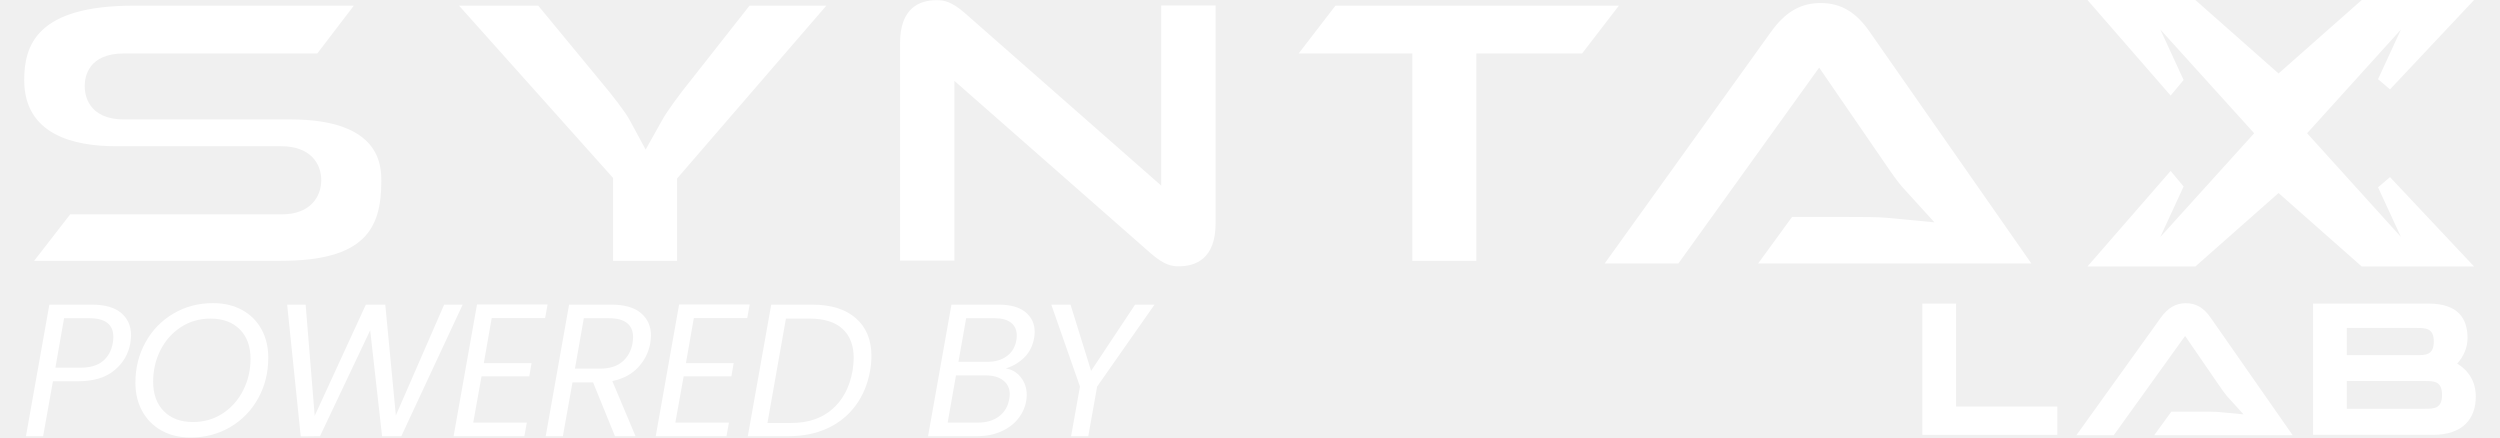
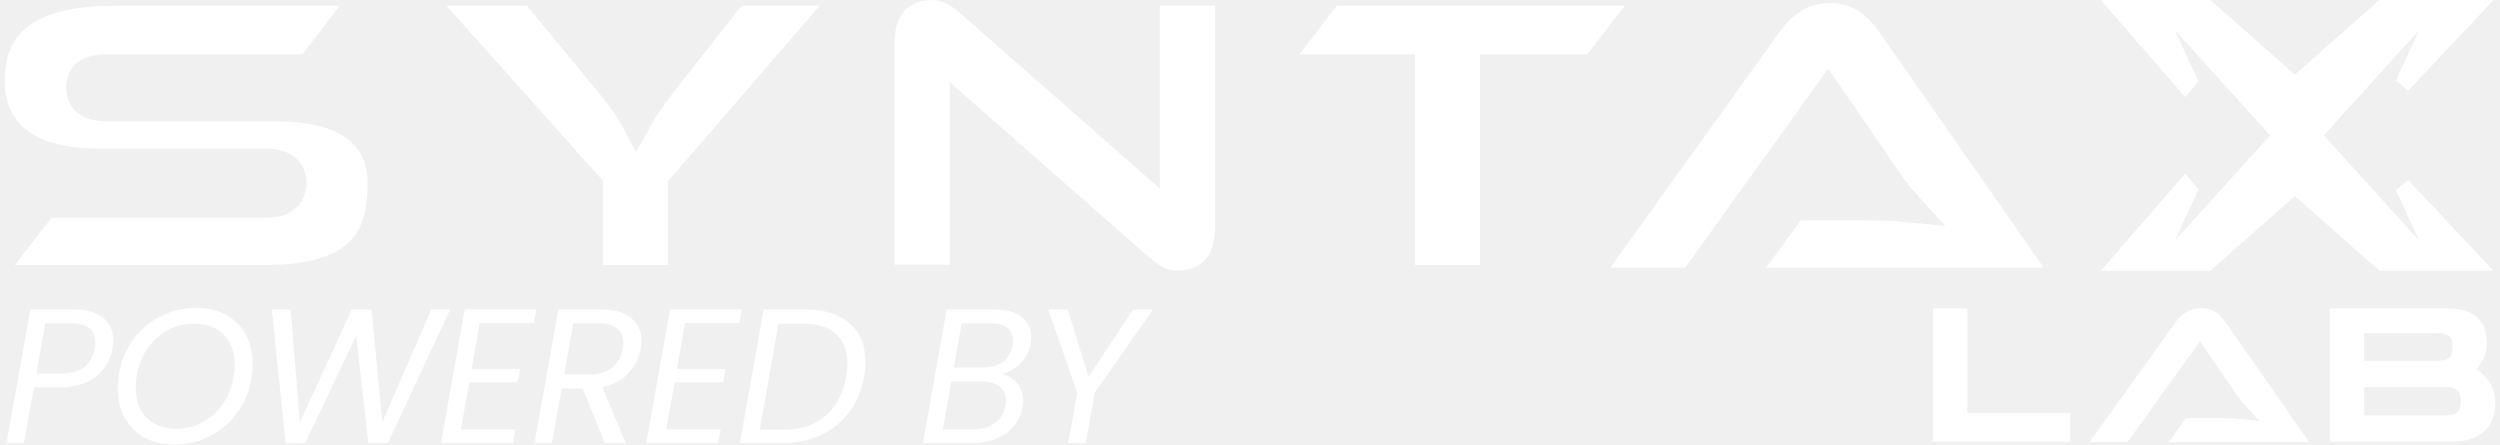
- <svg xmlns="http://www.w3.org/2000/svg" id="uuid-de75e1c7-a287-4095-9ca1-4412234b21e0" data-name="Camada 2" viewBox="0 0 3247.552 579.544" width="120" height="21">
+ <svg xmlns="http://www.w3.org/2000/svg" id="uuid-de75e1c7-a287-4095-9ca1-4412234b21e0" data-name="Camada 2" viewBox="0 0 3247.552 579.544" width="180" height="32">
  <defs>
    <style>
      .uuid-34c0dee8-bc10-425c-a240-be0e4daaa662 {
        fill: #fff;
      }
    </style>
  </defs>
  <g id="uuid-37eb0377-1be9-4182-94e2-30a4055829d1" data-name="Camada 1">
    <g>
      <g>
        <path class="uuid-34c0dee8-bc10-425c-a240-be0e4daaa662" d="M119.312,490.669c-11.668,9.586-27.586,14.375-47.75,14.375h-33.5l-13,72.75H2.312l31-174.25h56.25c17.332,0,30.332,3.711,39,11.125,8.664,7.418,13,17.293,13,29.625,0,2.168-.336,5.586-1,10.25-2.5,14.5-9.586,26.543-21.25,36.125ZM104.062,478.419c7-5.75,11.414-13.707,13.25-23.875.5-3,.75-5.75.75-8.25,0-16.5-10.586-24.75-31.75-24.75h-33.5l-11.5,65.5h33.5c12.5,0,22.25-2.875,29.25-8.625Z" />
        <path class="uuid-34c0dee8-bc10-425c-a240-be0e4daaa662" d="M182.061,570.419c-11-6.082-19.543-14.625-25.625-25.625-6.086-11-9.125-23.582-9.125-37.75,0-19.664,4.457-37.539,13.375-53.625,8.914-16.082,21.207-28.75,36.875-38,15.664-9.25,33.164-13.875,52.5-13.875,14.664,0,27.539,3.043,38.625,9.125,11.082,6.086,19.625,14.586,25.625,25.5,6,10.918,9,23.461,9,37.625,0,19.836-4.461,37.793-13.375,53.875-8.918,16.086-21.211,28.75-36.875,38-15.668,9.25-33.25,13.875-52.75,13.875-14.5,0-27.25-3.039-38.25-9.125ZM262.936,547.669c11.582-7.582,20.625-17.789,27.125-30.625,6.5-12.832,9.75-26.75,9.75-41.75,0-16.5-4.75-29.5-14.25-39s-22.418-14.25-38.75-14.25c-14.668,0-27.793,3.793-39.375,11.375-11.586,7.586-20.586,17.75-27,30.5-6.418,12.75-9.625,26.625-9.625,41.625,0,16.5,4.707,29.543,14.125,39.125,9.414,9.586,22.289,14.375,38.625,14.375,14.664,0,27.789-3.789,39.375-11.375Z" />
        <path class="uuid-34c0dee8-bc10-425c-a240-be0e4daaa662" d="M580.809,403.544l-81.25,174.25h-25.5l-15.75-140.25-66.5,140.25-25.5.25-18-174.5h24.5l12,147.25,67.75-147.25h25.75l14,146.75,64-146.75h24.5Z" />
        <path class="uuid-34c0dee8-bc10-425c-a240-be0e4daaa662" d="M619.309,421.294l-10.5,59.75h63.25l-3,17.5h-63.25l-11,61.25h71l-3.25,18h-93.75l31-174.5h93.5l-3.25,18h-70.75Z" />
        <path class="uuid-34c0dee8-bc10-425c-a240-be0e4daaa662" d="M817.056,414.794c8.832,7.5,13.25,17.5,13.25,30,0,2-.336,5.336-1,10-2.168,12-7.5,22.586-16,31.75-8.5,9.168-19.918,15.25-34.25,18.25l30.75,73h-27.25l-29-71.25h-27.25l-12.75,71.25h-22.75l31-174.25h56c17.332,0,30.414,3.75,39.25,11.25ZM806.556,446.544c0-8-2.625-14.164-7.875-18.5-5.25-4.332-13.293-6.5-24.125-6.5h-33.25l-11.75,66.75h33.5c12.332,0,22.082-3.039,29.25-9.125,7.164-6.082,11.664-14.207,13.5-24.375.5-3,.75-5.75.75-8.25Z" />
        <path class="uuid-34c0dee8-bc10-425c-a240-be0e4daaa662" d="M887.052,421.294l-10.5,59.75h63.25l-3,17.5h-63.25l-11,61.25h71l-3.25,18h-93.75l31-174.5h93.5l-3.25,18h-70.75Z" />
        <path class="uuid-34c0dee8-bc10-425c-a240-be0e4daaa662" d="M1101.673,421.544c13.75,12,20.625,28.668,20.625,50,0,6.668-.586,13.168-1.75,19.5-3.168,17.836-9.625,33.293-19.375,46.375-9.75,13.086-22.168,23.086-37.25,30-15.086,6.918-32.125,10.375-51.125,10.375h-54.25l31-174.25h54.25c24.832,0,44.125,6,57.875,18ZM1070.548,541.919c14-12.25,22.914-29.207,26.75-50.875,1-6,1.5-11.664,1.5-17,0-16.5-4.918-29.289-14.75-38.375-9.836-9.082-24.336-13.625-43.5-13.625h-31.5l-24.5,138.25h31.5c22.332,0,40.5-6.125,54.5-18.375Z" />
        <path class="uuid-34c0dee8-bc10-425c-a240-be0e4daaa662" d="M1324.917,473.419c-6.75,6.75-14.961,11.625-24.625,14.625,8.164,1.336,14.832,5.293,20,11.875,5.164,6.586,7.75,14.375,7.75,23.375,0,2.668-.25,5.25-.75,7.75-1.5,8.836-5.125,16.793-10.875,23.875-5.75,7.086-13.293,12.668-22.625,16.75-9.336,4.086-19.836,6.125-31.5,6.125h-65l31-174.25h62.5c15.664,0,27.539,3.336,35.625,10,8.082,6.668,12.125,15.336,12.125,26,0,2.668-.25,5.418-.75,8.25-1.836,10.336-6.125,18.875-12.875,25.625ZM1305.542,522.294c0-7.664-2.836-13.75-8.5-18.25-5.668-4.5-13.418-6.75-23.25-6.75h-39.5l-11,62.5h40.25c11.164,0,20.414-2.75,27.75-8.25,7.332-5.5,11.832-13.082,13.5-22.75.5-2.332.75-4.5.75-6.5ZM1314.792,444.294c0-7.164-2.5-12.75-7.5-16.75s-12.25-6-21.75-6h-37.75l-10.25,57.75h38.25c10.5,0,19.164-2.539,26-7.625,6.832-5.082,11-12.125,12.5-21.125.332-1.5.5-3.582.5-6.25Z" />
        <path class="uuid-34c0dee8-bc10-425c-a240-be0e4daaa662" d="M1497.29,403.544l-76,108.5-11.75,65.75h-22.75l11.75-65.75-38-108.5h25.5l27.25,87.75,58.25-87.75h25.75Z" />
      </g>
      <g>
        <polygon class="uuid-34c0dee8-bc10-425c-a240-be0e4daaa662" points="3096.465 353.02 2986.259 255.695 2876.058 353.02 2733.116 353.02 2843.3 226.422 2860.503 247.064 2829.639 313.941 2829.639 313.941 2953.972 176.511 2829.639 39.08 2829.639 39.08 2860.503 105.956 2843.3 126.598 2733.116 0 2876.058 0 2986.259 97.325 3096.465 0 3245.271 0 3133.913 118.392 3118.048 104.905 3148.428 39.082 3148.428 39.082 3024.094 176.511 3148.428 313.939 3148.428 313.939 3118.048 248.116 3133.913 234.63 3245.271 353.02 3096.465 353.02" />
        <path class="uuid-34c0dee8-bc10-425c-a240-be0e4daaa662" d="M13.126,345.523l47.8-61.594h280.493c38.435,0,52.074-24.305,52.074-45.119,0-21.813-13.985-45.119-53.233-45.119H121.202C65.91,193.689,0,178.494,0,106.098,0,60.193,16.477,7.498,144.963,7.498h291.68l-48.392,63.332H132.213c-47.001,0-52.074,30.338-52.074,43.381,0,10.312,3.755,43.961,52.074,43.961h220.217c120.622,0,120.622,62.001,120.622,82.374,0,63.011-22.68,104.975-133.371,104.975H13.126Z" />
        <path class="uuid-34c0dee8-bc10-425c-a240-be0e4daaa662" d="M780.028,345.523v-109.822L576.008,7.498h104.889l80.058,97.024c19.662,23.307,35.602,44.412,40.782,53.974l21.477,39.648,22.031-39.343c6.383-11.398,22.557-33.778,39.331-54.427L960.811,7.498h101.739l-197.747,229.025v109h-84.775Z" />
        <path class="uuid-34c0dee8-bc10-425c-a240-be0e4daaa662" d="M1529.437,352.765c-9.099,0-18.781-1.31-37.071-17.128l-260.139-228.487v238.082h-72.026V57.13c0-47.007,26.201-56.875,48.182-56.875,9.451,0,19.398,1.265,37.071,16.55l260.72,229.078V7.208h72.024v288.683c0,47.007-26.516,56.875-48.76,56.875Z" />
        <polygon class="uuid-34c0dee8-bc10-425c-a240-be0e4daaa662" points="1838.815 345.523 1838.815 70.83 1688.245 70.83 1736.963 7.498 2112.41 7.498 2063.695 70.83 1923.593 70.83 1923.593 345.523 1838.815 345.523" />
        <path class="uuid-34c0dee8-bc10-425c-a240-be0e4daaa662" d="M2296.889,348.999l44.911-61.594h74.3c17.548,0,39.385,0,50.385,1.047l63.951,6.084-43.226-47.521c-3.958-4.354-15.345-20.042-24.368-33.574l-85.113-123.876-186.468,259.434h-97.64l219.798-306.067c19.153-26.939,39.539-38.91,66.17-38.91,26.862,0,47.005,11.873,65.305,38.492l213.92,306.486h-361.925Z" />
        <path class="uuid-34c0dee8-bc10-425c-a240-be0e4daaa662" d="M2693.23,538.508v37.501h-178.816v-173.848h44.705v136.347h134.111Z" />
        <path class="uuid-34c0dee8-bc10-425c-a240-be0e4daaa662" d="M3247.552,525.345c0,29.303-17.136,50.664-56.626,50.664h-158.948v-173.848h152.989c39.486,0,51.658,20.115,51.658,45.695,0,12.172-4.968,24.093-13.663,33.778,14.904,9.188,24.59,23.592,24.59,43.711ZM3076.683,470.458h92.389c11.921,0,22.848,0,22.848-18.13,0-17.88-10.927-17.88-23.098-17.88h-92.139v36.01ZM3202.847,523.11c0-18.381-10.927-18.381-22.848-18.381h-103.316v36.758h103.316c11.921,0,22.848,0,22.848-18.377Z" />
        <path class="uuid-34c0dee8-bc10-425c-a240-be0e4daaa662" d="M2821.514,576.518l22.765-31.222h37.662c8.895,0,19.964,0,25.54.531l32.416,3.084-21.911-24.088c-2.006-2.207-7.778-10.159-12.352-17.019l-43.143-62.792-94.52,131.505h-49.493l111.414-155.143c9.709-13.655,20.042-19.723,33.541-19.723,13.616,0,23.827,6.018,33.103,19.511l108.435,155.355h-183.457Z" />
      </g>
    </g>
  </g>
</svg>
